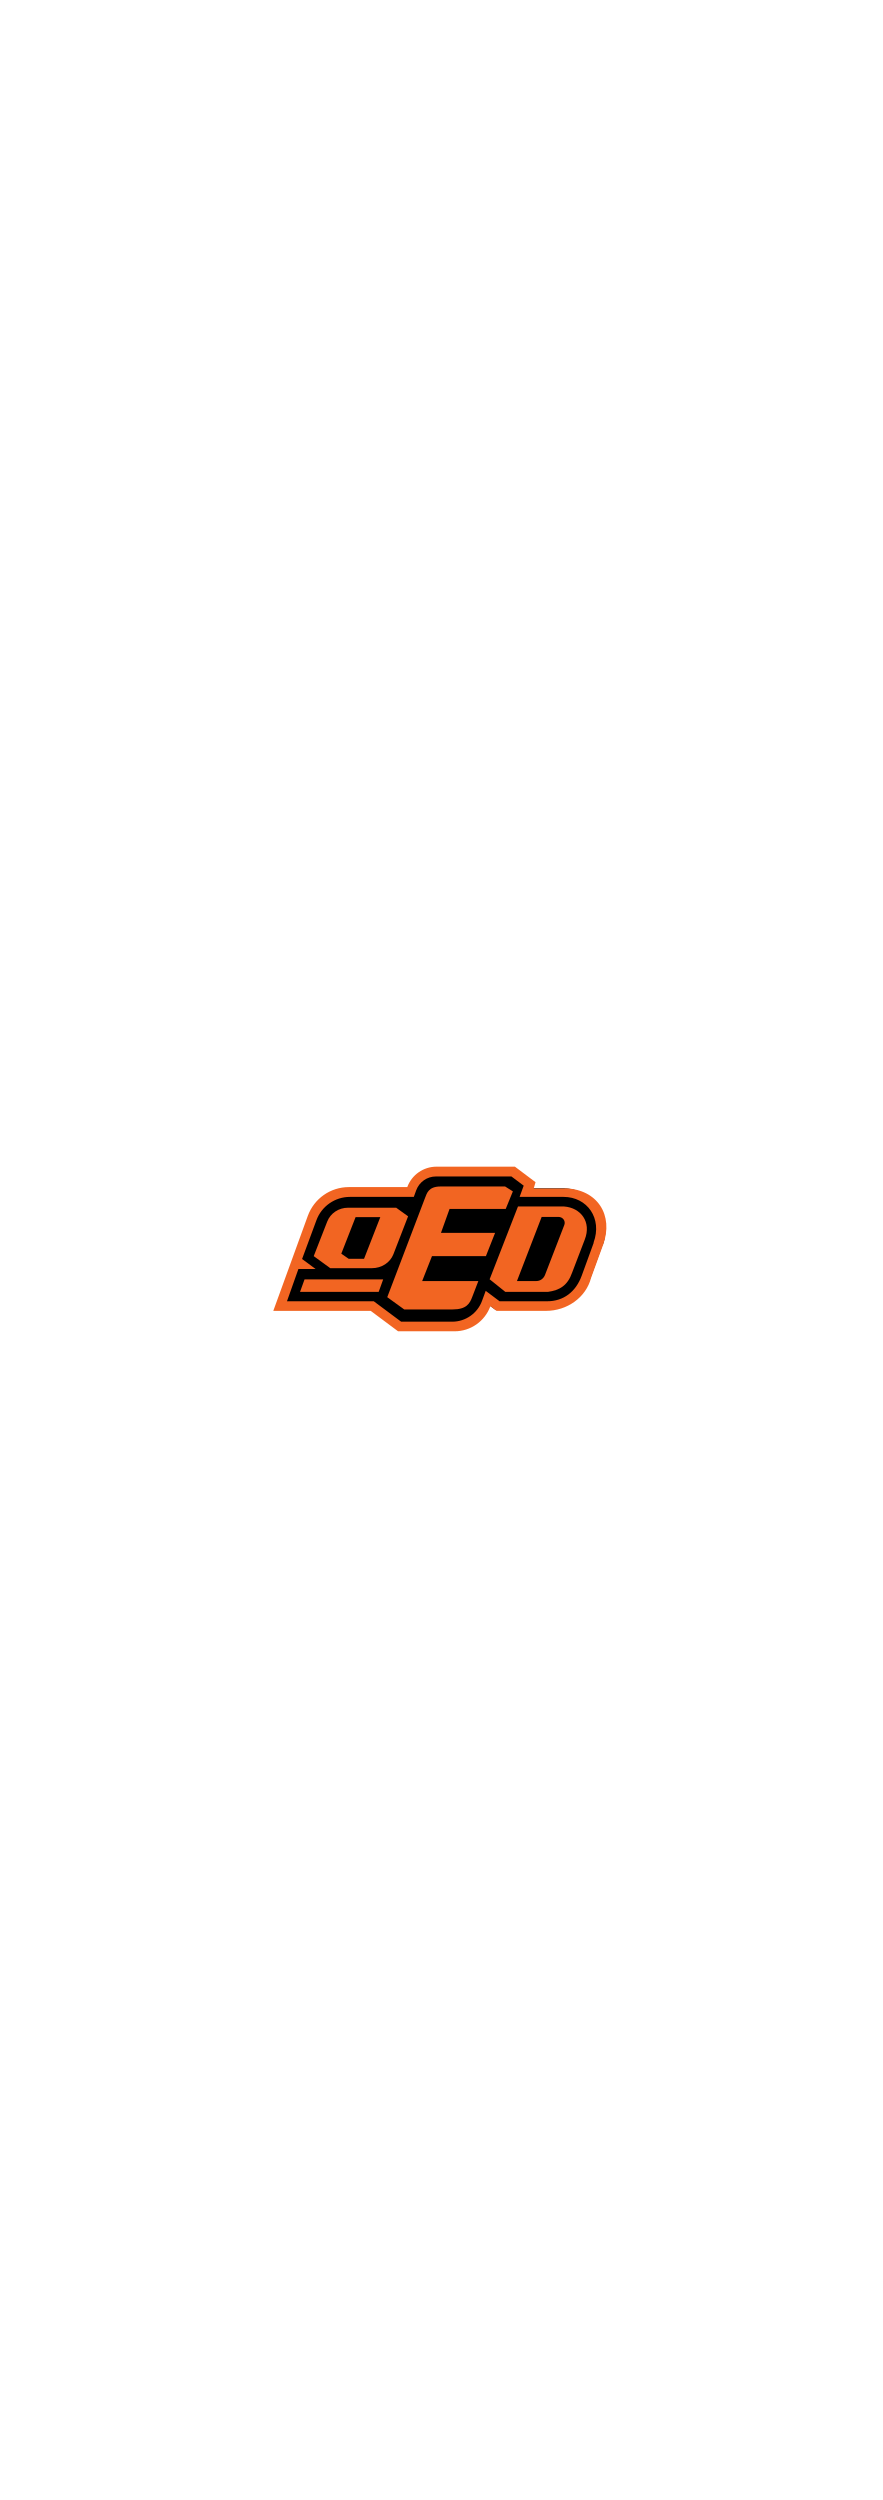
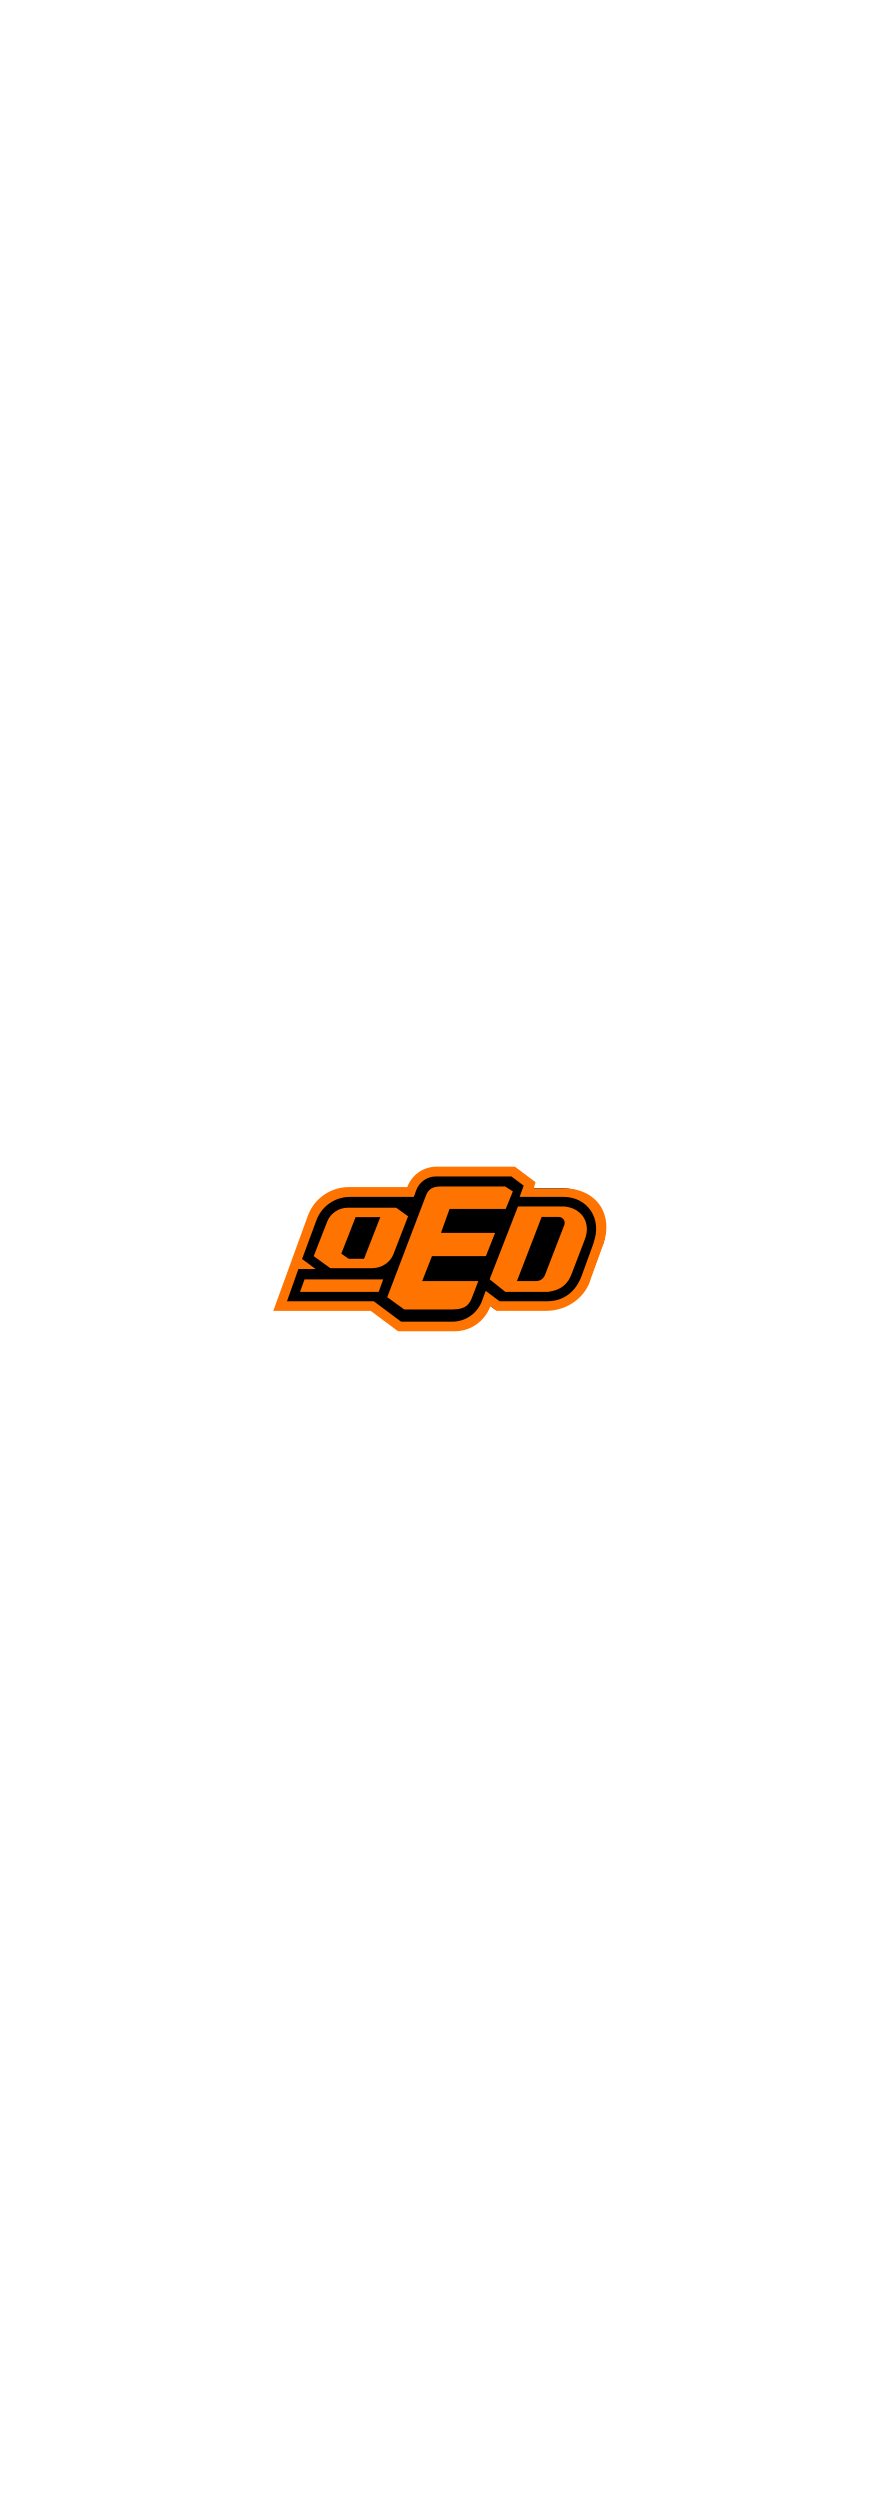
<svg xmlns="http://www.w3.org/2000/svg" id="Layer_1" version="1.1" viewBox="0 0 432 1224">
  <defs>
    <style>
      .st0 {
-         fill: #f26522;
+         fill: #FF7300;
      }
    </style>
  </defs>
  <path d="M295,609.5l-5.8,15.9c-3.5,9.6-12.6,15.9-22.7,15.9h-23.9l-3-2.2c-2.6,7.2-9.5,12.1-17.2,12.1h-27.2l-13.2-9.8h-47l16.7-45.7c3-8.3,10.9-13.9,19.8-13.9h28.2c2.2-5.9,7.8-9.8,14.1-9.8h37.8l10,7.4-.9,2.4h15c14.4,0,24.4,14.3,19.4,27.8Z" />
  <polygon class="st0" points="187.6 626.4 185.4 632.5 146.9 632.5 149.1 626.4 187.6 626.4" />
  <path class="st0" d="M251.1,583.3l-3.8-2.4s-28.2,0-31.6,0c-6,0-6.7,3.4-7.6,5.6l-18.5,48.6,8.3,6h23.7c6.8,0,8.4-2.9,9.6-6.1l3-7.8h-27.5l4.8-12.2h26.4l4.5-11.4h-26.5l4.2-11.7h27.5M198.3,635.7h0s0,0,0,0h0Z" />
  <path class="st0" d="M194,591.3h-23.6c-4.6,0-8.6,2.7-10.2,6.8l-6.6,16.9,8.1,5.9h20.4c4.7,0,8.9-2.7,10.5-6.8l7.2-18.6-5.7-4.1ZM178.3,616.3h-7.6l-3.6-2.5,7-17.9h12.1l-8,20.5Z" />
  <path class="st0" d="M253.6,590.7l-13.9,35.7h.1c0,0,7.6,6.1,7.6,6.1h20.9c5.7-.8,9.6-3.1,11.8-9.4l6.2-16.2c3.4-8.7-2-15.6-10.1-16.2h-22.7ZM243.8,620.8h0s0,0,0,0h0ZM262.7,627.2h-9.6l12.1-31.4h8.2c2.2,0,3.6,2,2.9,3.9l-9.5,24.6c-.7,1.7-2.3,2.9-4.2,2.9Z" />
  <path class="st0" d="M208.6,587.4" />
  <path class="st0" d="M276.5,581.9h-15.2l.9-3.1-10.1-7.6h-38.4c-6.4,0-12.1,4-14.3,10h-28.6c-9,0-17,5.6-20.1,14.1l-16.9,46.5h47.7l13.4,10h27.7c7.8,0,14.8-4.9,17.5-12.3l3,2.3h24.2c10.3,0,19.6-6.5,22.1-16.2l5.9-16.2c5.2-14.4-2.7-27.2-18.8-27.6ZM290.7,608.4l-5.9,16.2c-2.9,7.9-8.9,12.5-16.9,12.5h-23.3,0c0,0-6.8-5.1-6.8-5.1l-1.8,4.9c-2.2,6.1-8.1,10.2-14.6,10.2h-25l-13.4-10h-42.5l5.6-15.8h8.4s-6.6-4.9-6.6-4.9l7-18.9c2.5-6.9,9.1-11.5,16.4-11.5h31.3l1.2-3.3c1.5-4,5.3-6.7,9.6-6.7h37l6,4.5-2,5.5h21.5c11.6,0,19.1,10.5,14.7,22.4Z" />
</svg>
